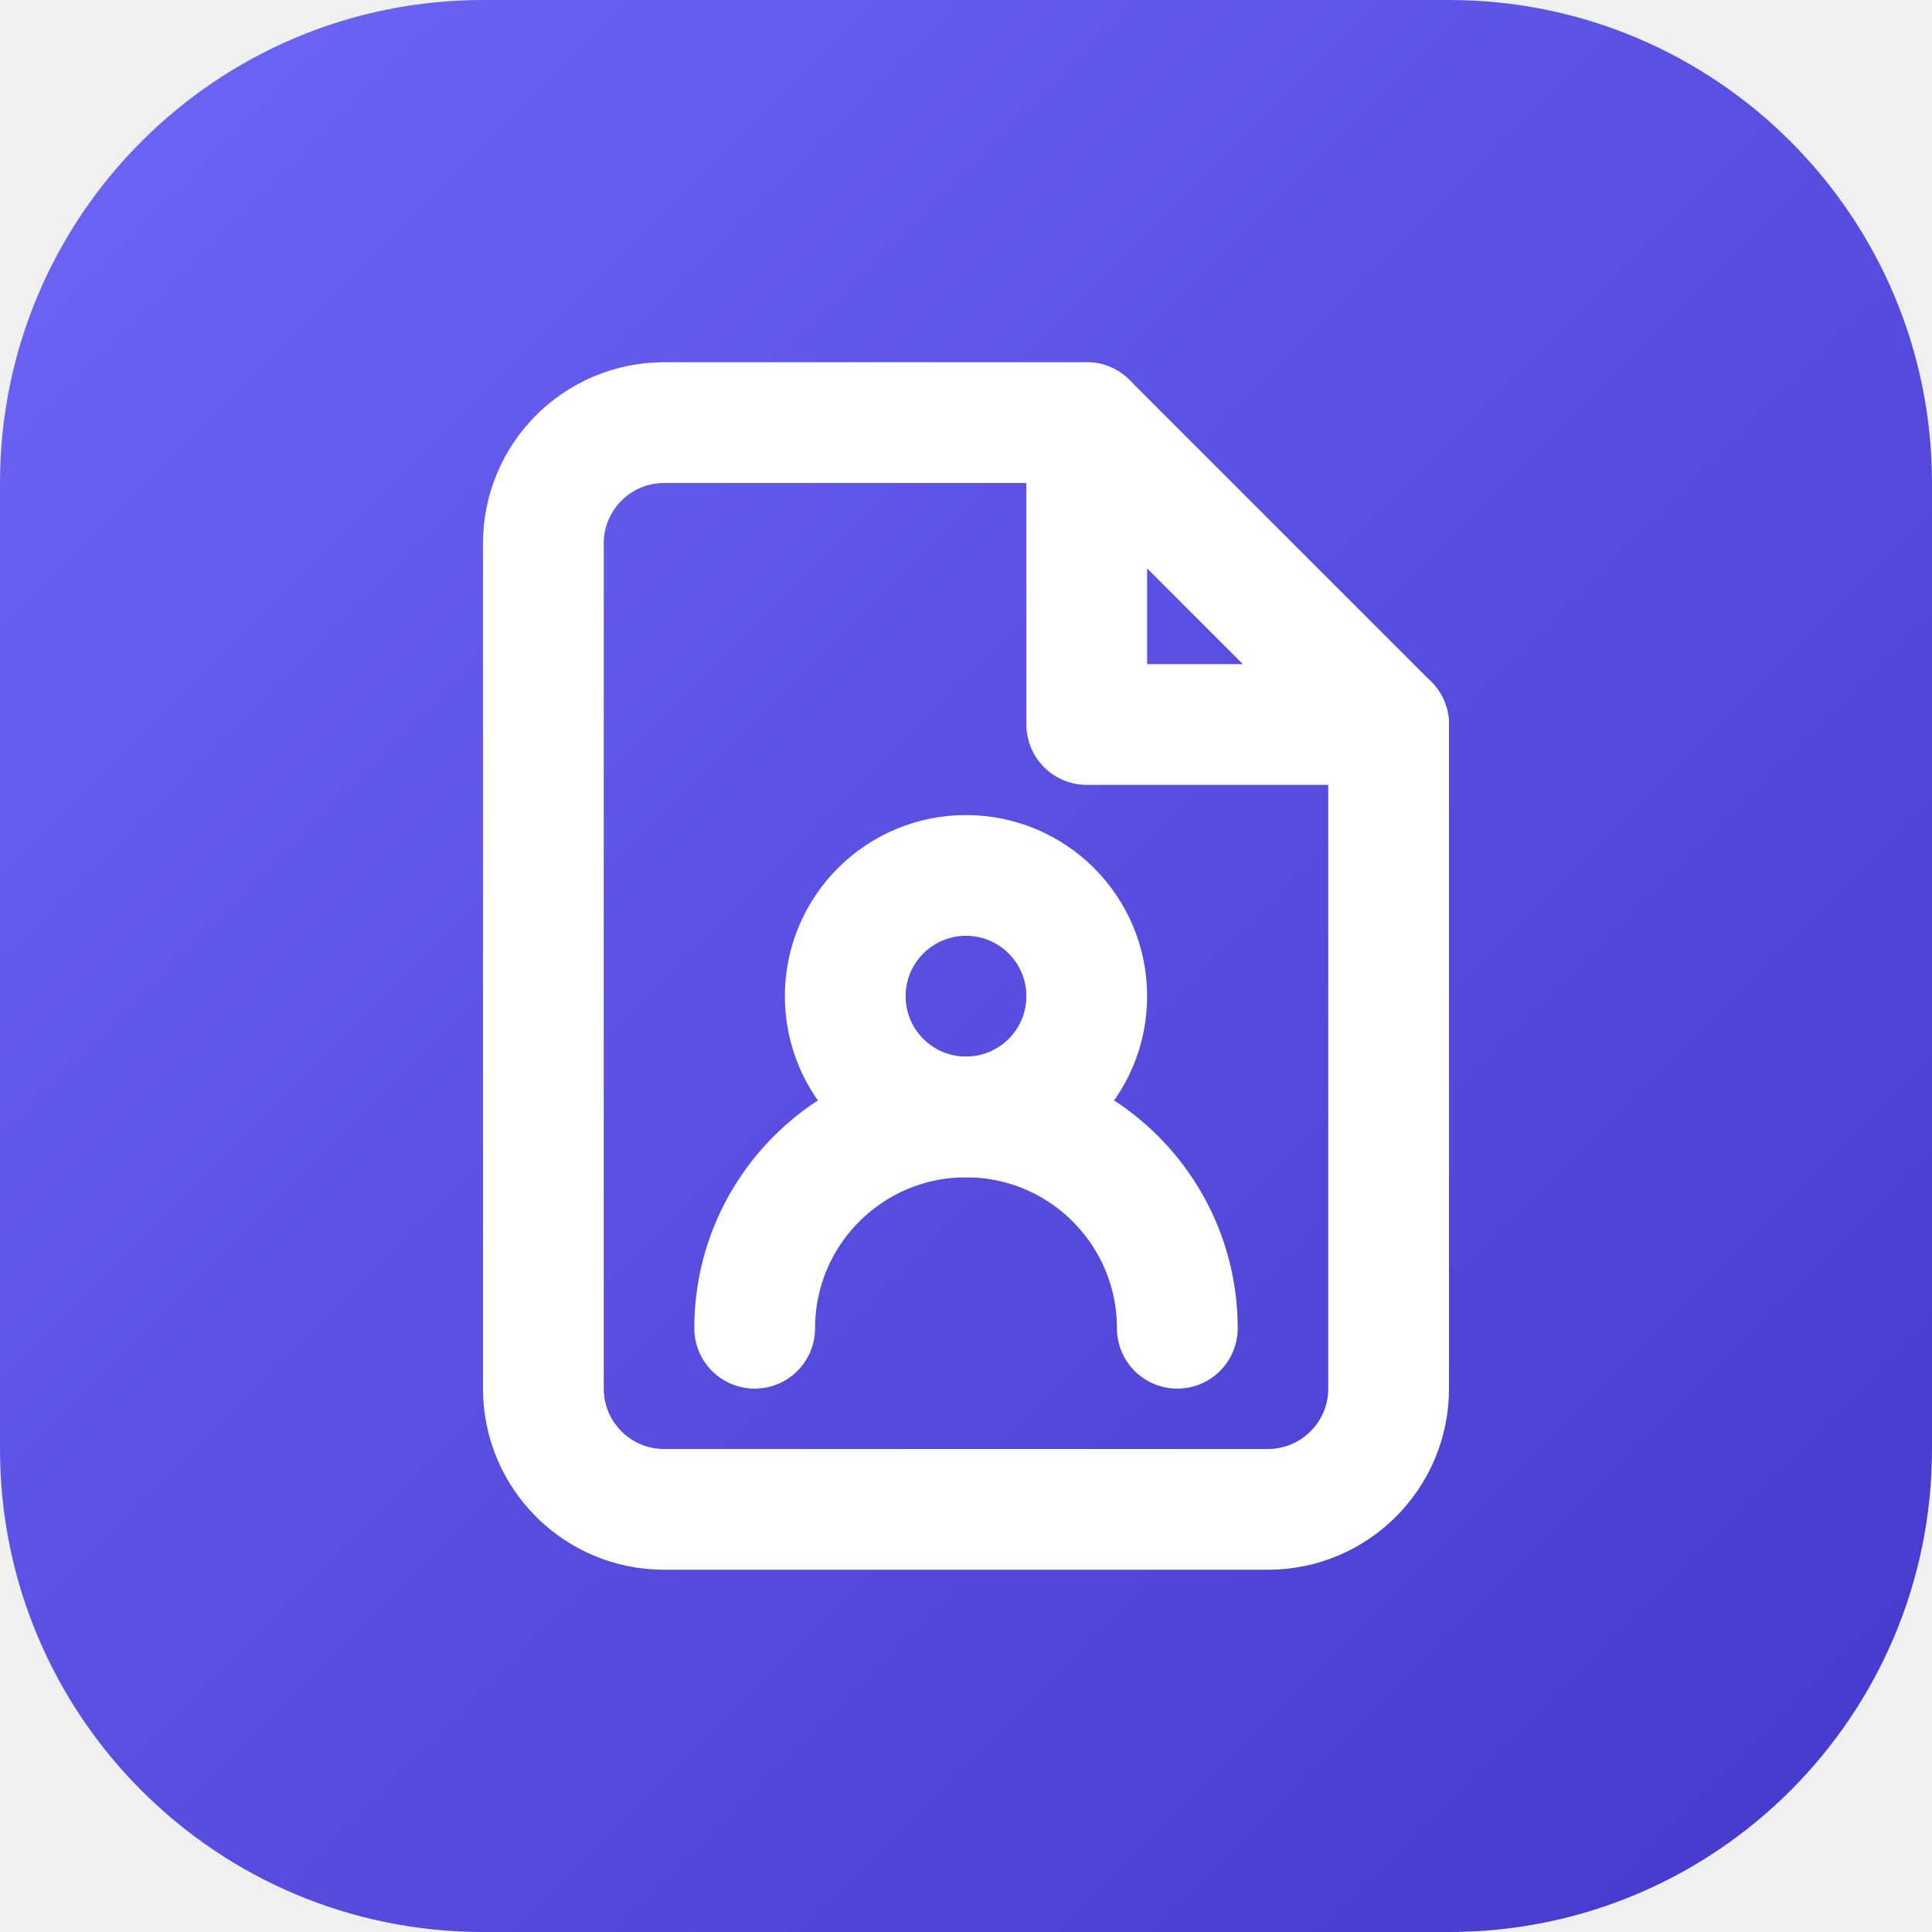
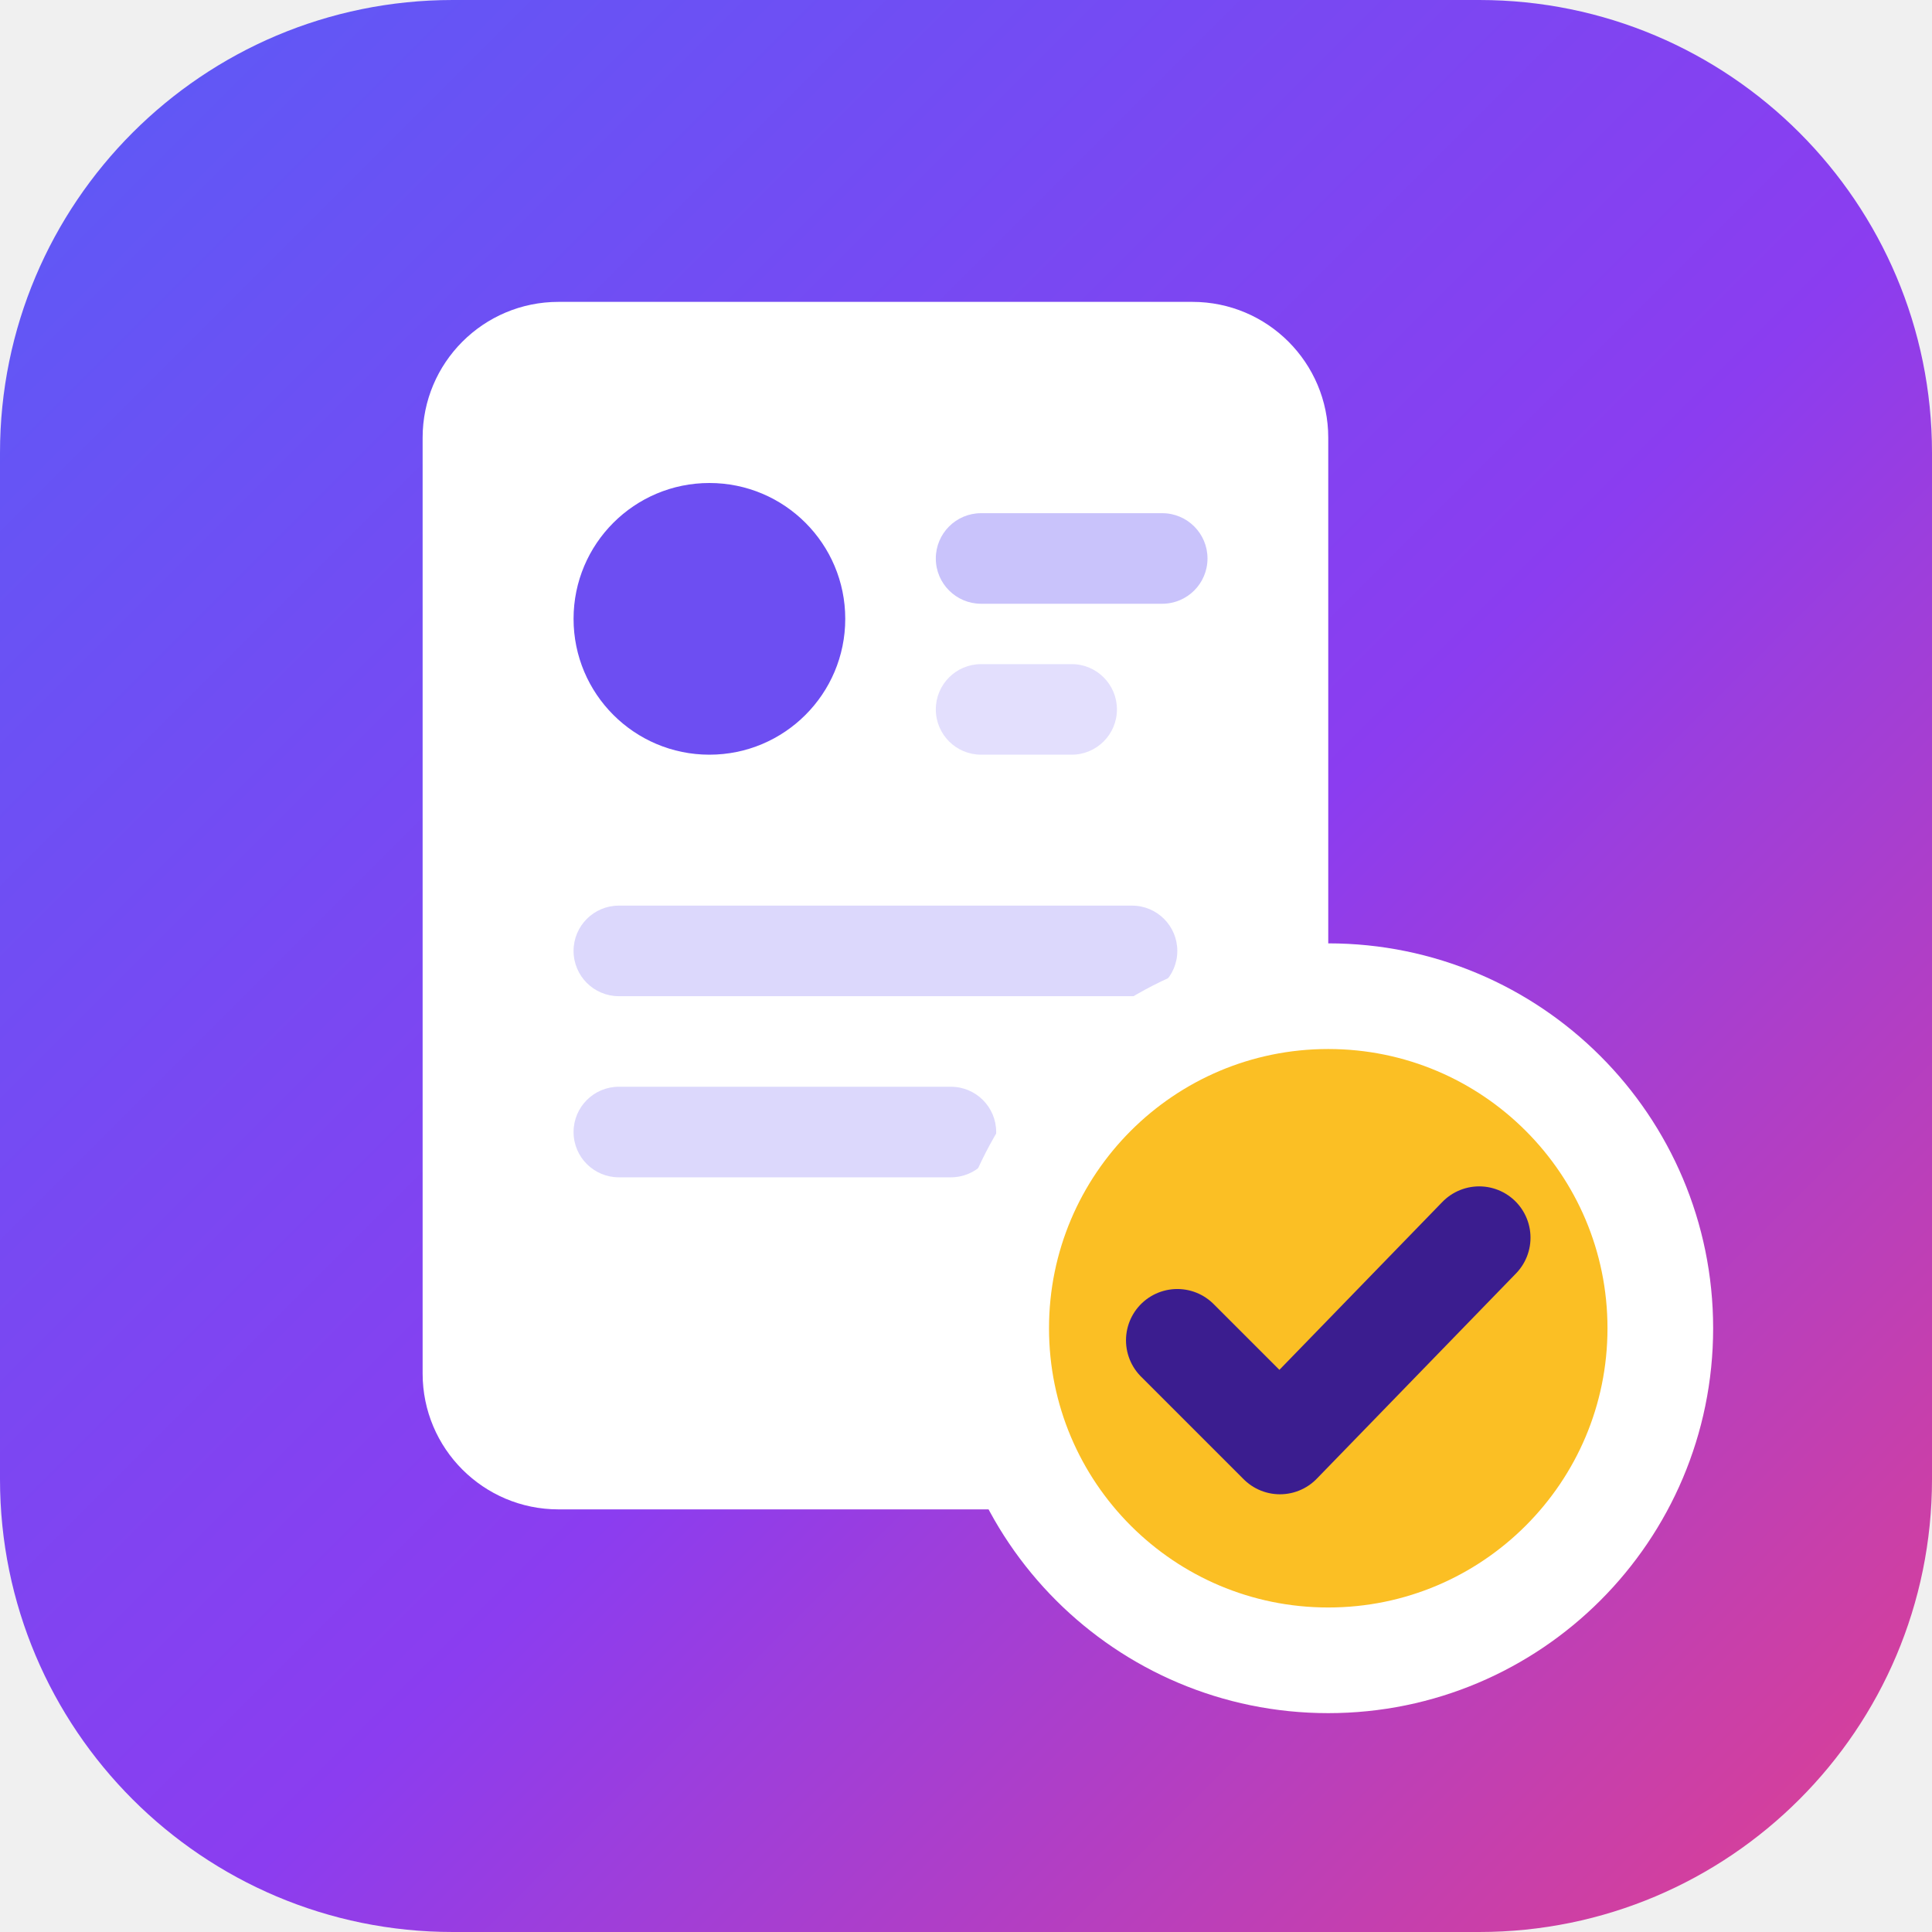
- <svg xmlns="http://www.w3.org/2000/svg" viewBox="0 0 32 32">
+ <svg xmlns="http://www.w3.org/2000/svg" viewBox="0 0 64 64">
  <defs>
-     <linearGradient id="g" x1="0" y1="0" x2="1" y2="1">
-       <stop offset="0" stop-color="#6d66f6" />
-       <stop offset="1" stop-color="#4338ca" />
+     <linearGradient id="bg" x1="0" y1="0" x2="64" y2="64" gradientUnits="userSpaceOnUse">
+       <stop offset="0" stop-color="#5b5bf6" />
+       <stop offset="0.55" stop-color="#8b3df0" />
+       <stop offset="1" stop-color="#e0408f" />
    </linearGradient>
  </defs>
-   <rect width="32" height="32" rx="8" fill="url(#g)" />
-   <g transform="translate(4 4)" fill="none" stroke="#fff" stroke-width="2" stroke-linecap="round" stroke-linejoin="round">
-     <path d="M14 3H7a2 2 0 0 0-2 2v14a2 2 0 0 0 2 2h10a2 2 0 0 0 2-2V8z" />
-     <path d="M14 3v5h5" />
-     <circle cx="12" cy="12.5" r="2" />
-     <path d="M8.5 18a3.5 3.5 0 0 1 7 0" />
-   </g>
+   <rect width="64" height="64" rx="15" fill="url(#bg)" />
+   <rect x="14" y="10" width="30" height="40" rx="4.5" fill="#fff" />
+   <circle cx="23.5" cy="20.5" r="4.5" fill="#6d4ef2" />
+   <rect x="31" y="17" width="9" height="3" rx="1.5" fill="#c9c3fb" />
+   <rect x="31" y="22" width="6" height="3" rx="1.5" fill="#e3dffd" />
+   <rect x="19" y="30" width="20" height="3" rx="1.5" fill="#dcd8fc" />
+   <rect x="19" y="36" width="14" height="3" rx="1.5" fill="#dcd8fc" />
+   <circle cx="44" cy="44" r="11" fill="#fbbf24" stroke="#fff" stroke-width="3.5" />
+   <path d="M39 44.4l3.4 3.4 6.6-6.8" fill="none" stroke="#3b1d8f" stroke-width="3.4" stroke-linecap="round" stroke-linejoin="round" />
</svg>
